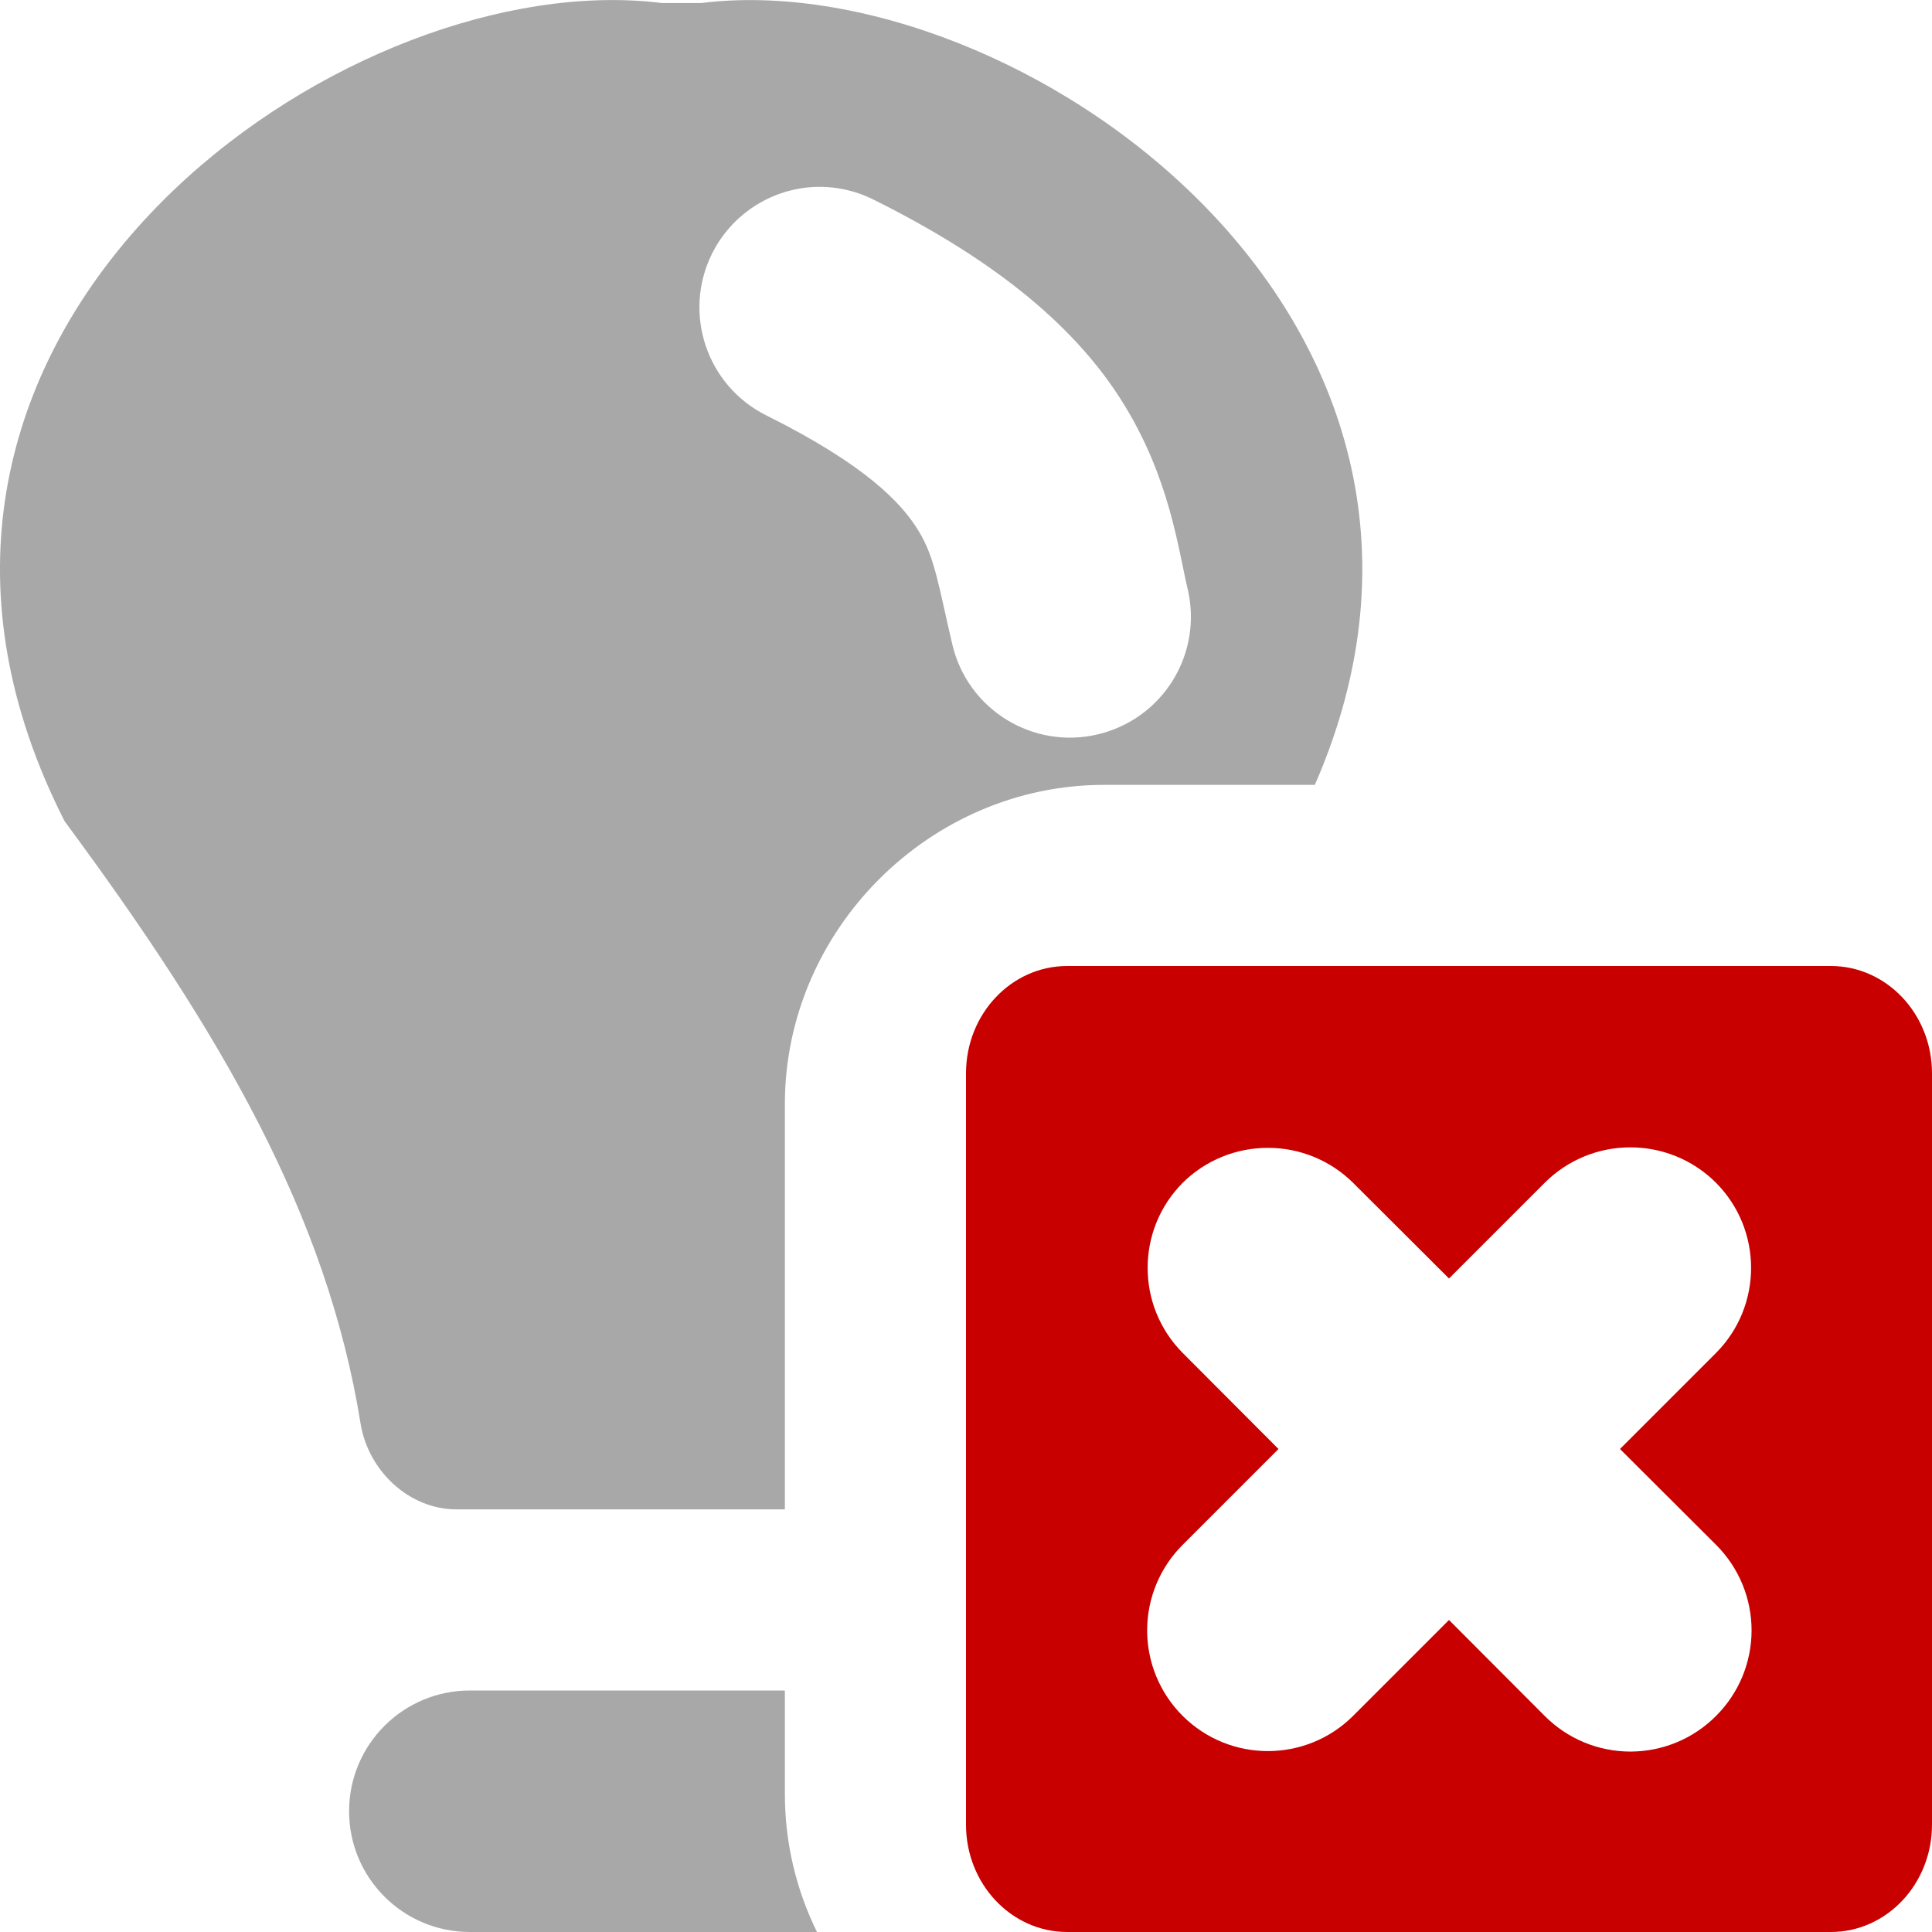
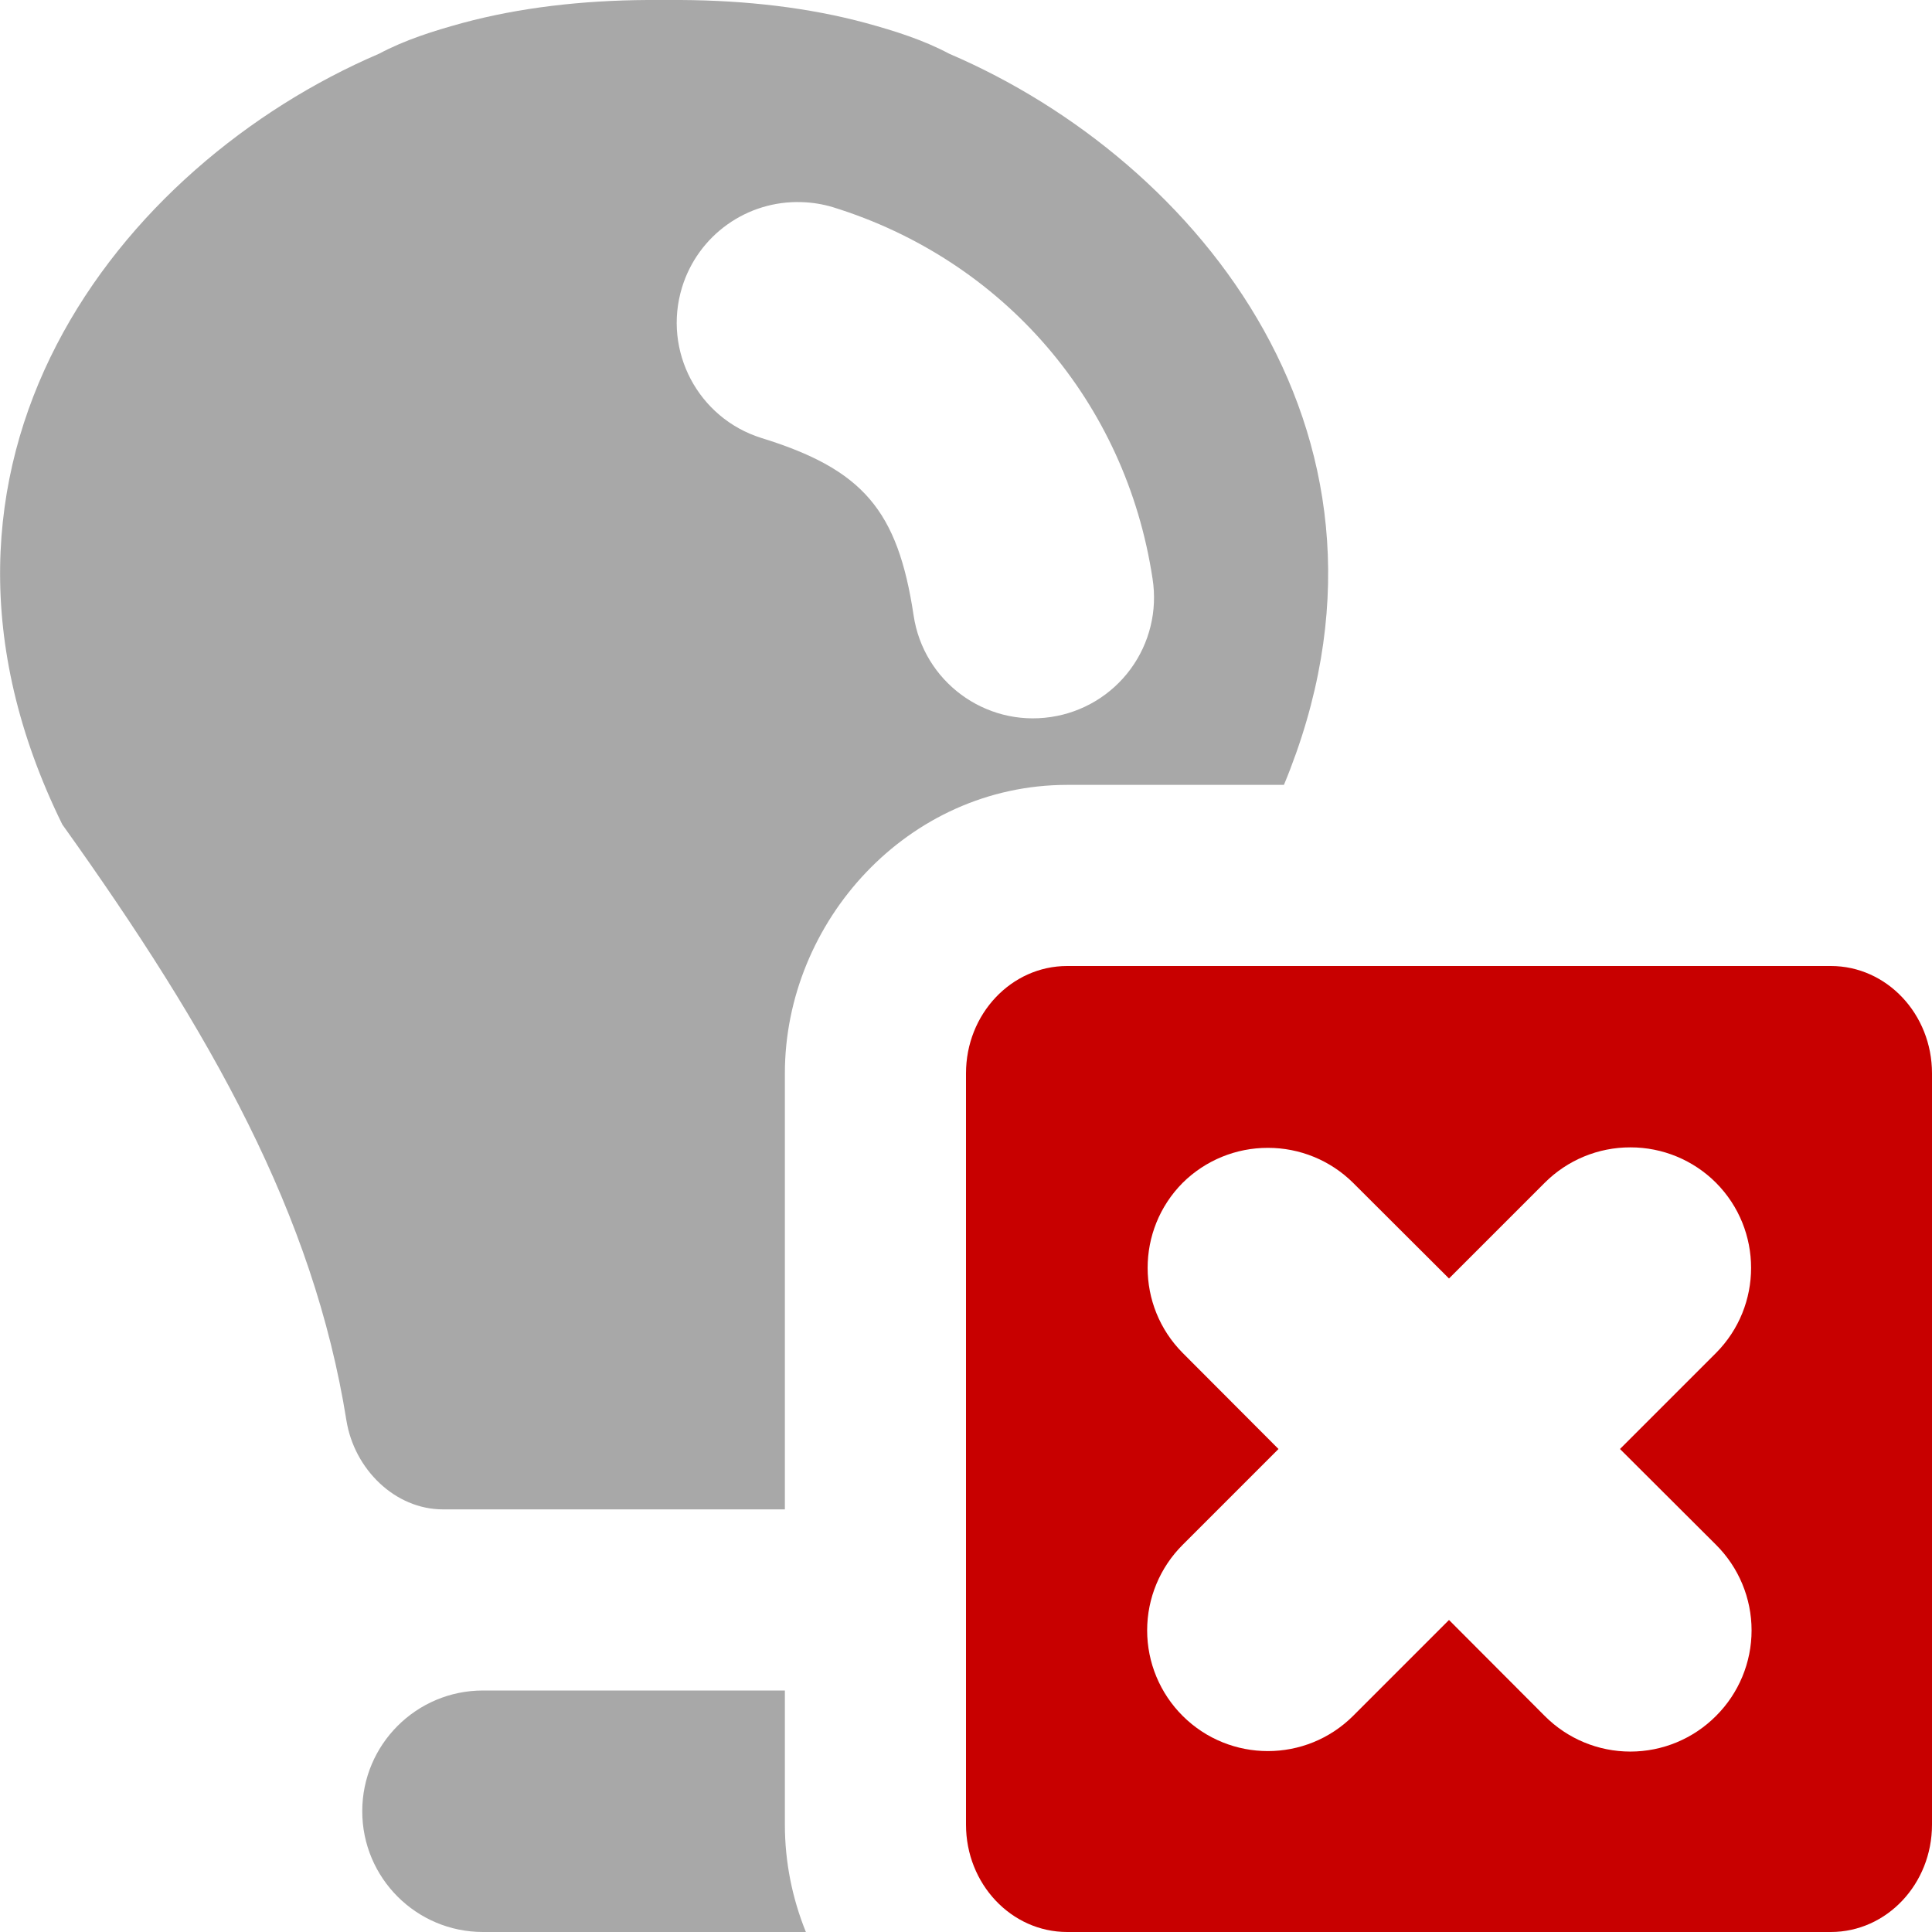
<svg xmlns="http://www.w3.org/2000/svg" width="16" height="16" viewBox="0 0 16 16" fill="none" version="1.1" id="svg6">
  <defs id="defs6" />
-   <path id="path1" style="fill:#a8a8a8;fill-opacity:1;stroke:none;stroke-width:2;stroke-linecap:round;stroke-linejoin:round" d="M 4.965 0.002 C 2.318 0.076 -1.395 3.007 0.535 6.801 C 1.83 8.552 2.708 10.061 2.986 11.789 C 3.049 12.179 3.386 12.5 3.781 12.5 L 5.129 12.5 L 6.154 12.5 L 6.5 12.5 L 6.5 9.143 C 6.5 7.701 7.701 6.5 9.143 6.5 L 10.889 6.5 C 12.588 2.607 8.383 -0.297 5.809 0.025 L 5.479 0.025 C 5.314 0.004 5.141 -0.003 4.965 0.002 z M 6.729 1.549 A 1 1 0 0 1 7.236 1.654 C 8.273 2.17 8.924 2.726 9.305 3.344 C 9.686 3.961 9.755 4.536 9.836 4.879 A 1 1 0 0 1 9.09 6.082 A 1 1 0 0 1 7.887 5.338 C 7.774 4.859 7.744 4.617 7.605 4.393 C 7.467 4.168 7.174 3.852 6.344 3.439 A 1 1 0 0 1 5.895 2.104 A 1 1 0 0 1 6.729 1.549 z " />
-   <path id="path3" style="baseline-shift:baseline;display:inline;overflow:visible;vector-effect:none;fill:#a8a8a8;stroke-linecap:round;stroke-linejoin:round;enable-background:accumulate;stop-color:#000000" d="M 3.891 14 A 1 1 0 0 0 2.891 15 A 1 1 0 0 0 3.891 16 L 6.766 16 C 6.595 15.653 6.5 15.265 6.5 14.857 L 6.5 14 L 3.891 14 z " />
+   <path id="path3" style="baseline-shift:baseline;display:inline;overflow:visible;vector-effect:none;fill:#a8a8a8;stroke-linecap:round;stroke-linejoin:round;enable-background:accumulate;stop-color:#000000" d="M 4 14 A 1 1 0 0 0 3 15 A 1 1 0 0 0 4 16 L 6.674 16 C 6.561 15.721 6.5 15.42 6.5 15.111 L 6.5 14 L 4 14 z " />
+   <path id="path1-8" style="fill:#a8a8a8;fill-opacity:1;stroke:none;stroke-width:2;stroke-linecap:round;stroke-linejoin:round" d="M 5.361 0 C 4.822 0.003 4.3 0.063 3.828 0.191 C 3.587 0.257 3.353 0.331 3.139 0.445 C 0.994 1.364 -0.961 3.825 0.516 6.828 C 1.754 8.56 2.596 10.056 2.869 11.764 C 2.934 12.168 3.272 12.5 3.668 12.5 L 4.932 12.5 L 5.5 12.5 L 6.068 12.5 L 6.5 12.5 L 6.5 8.889 C 6.5 7.634 7.516 6.501 8.838 6.5 L 10.633 6.5 C 11.817 3.646 9.928 1.33 7.861 0.445 C 7.647 0.331 7.413 0.257 7.172 0.191 C 6.7 0.063 6.178 0.003 5.639 0 C 5.592 -0 5.547 -0 5.5 0 C 5.453 -0 5.408 -0 5.361 0 z M 6.639 1.674 A 1 1 0 0 1 6.895 1.715 C 8.31 2.152 9.324 3.328 9.545 4.793 A 1 1 0 0 1 8.703 5.938 A 1 1 0 0 1 7.566 5.096 C 7.435 4.225 7.146 3.887 6.305 3.627 A 1 1 0 0 1 5.648 2.381 A 1 1 0 0 1 6.639 1.674 z " />
  <path id="rect13" style="display:inline;fill:#c80000;fill-opacity:1;stroke:none;stroke-width:0.571;stroke-linecap:square;stroke-linejoin:round" d="M 8.838,8 A 0.838,0.889 0 0 0 8,8.889 V 15.111 A 0.838,0.889 0 0 0 8.838,16 h 6.324 A 0.838,0.889 0 0 0 16,15.111 V 8.889 a 0.838,0.889 0 0 0 -0.838,-0.889 z m 4.664,1.502 a 1,1 0 0 1 0.709,0.293 1,1 0 0 1 0,1.41 l -0.795,0.795 0.795,0.793 a 1,1 0 0 1 0,1.418 1,1 0 0 1 -1.418,0 L 12,13.416 11.205,14.211 a 1,1 0 0 1 -1.41,0 1,1 0 0 1 0,-1.418 L 10.588,12 9.795,11.205 a 1,1 0 0 1 0,-1.41 A 1,1 0 0 1 10.5,9.506 1,1 0 0 1 11.205,9.795 L 12,10.588 12.793,9.795 a 1,1 0 0 1 0.709,-0.293 z" />
</svg>
